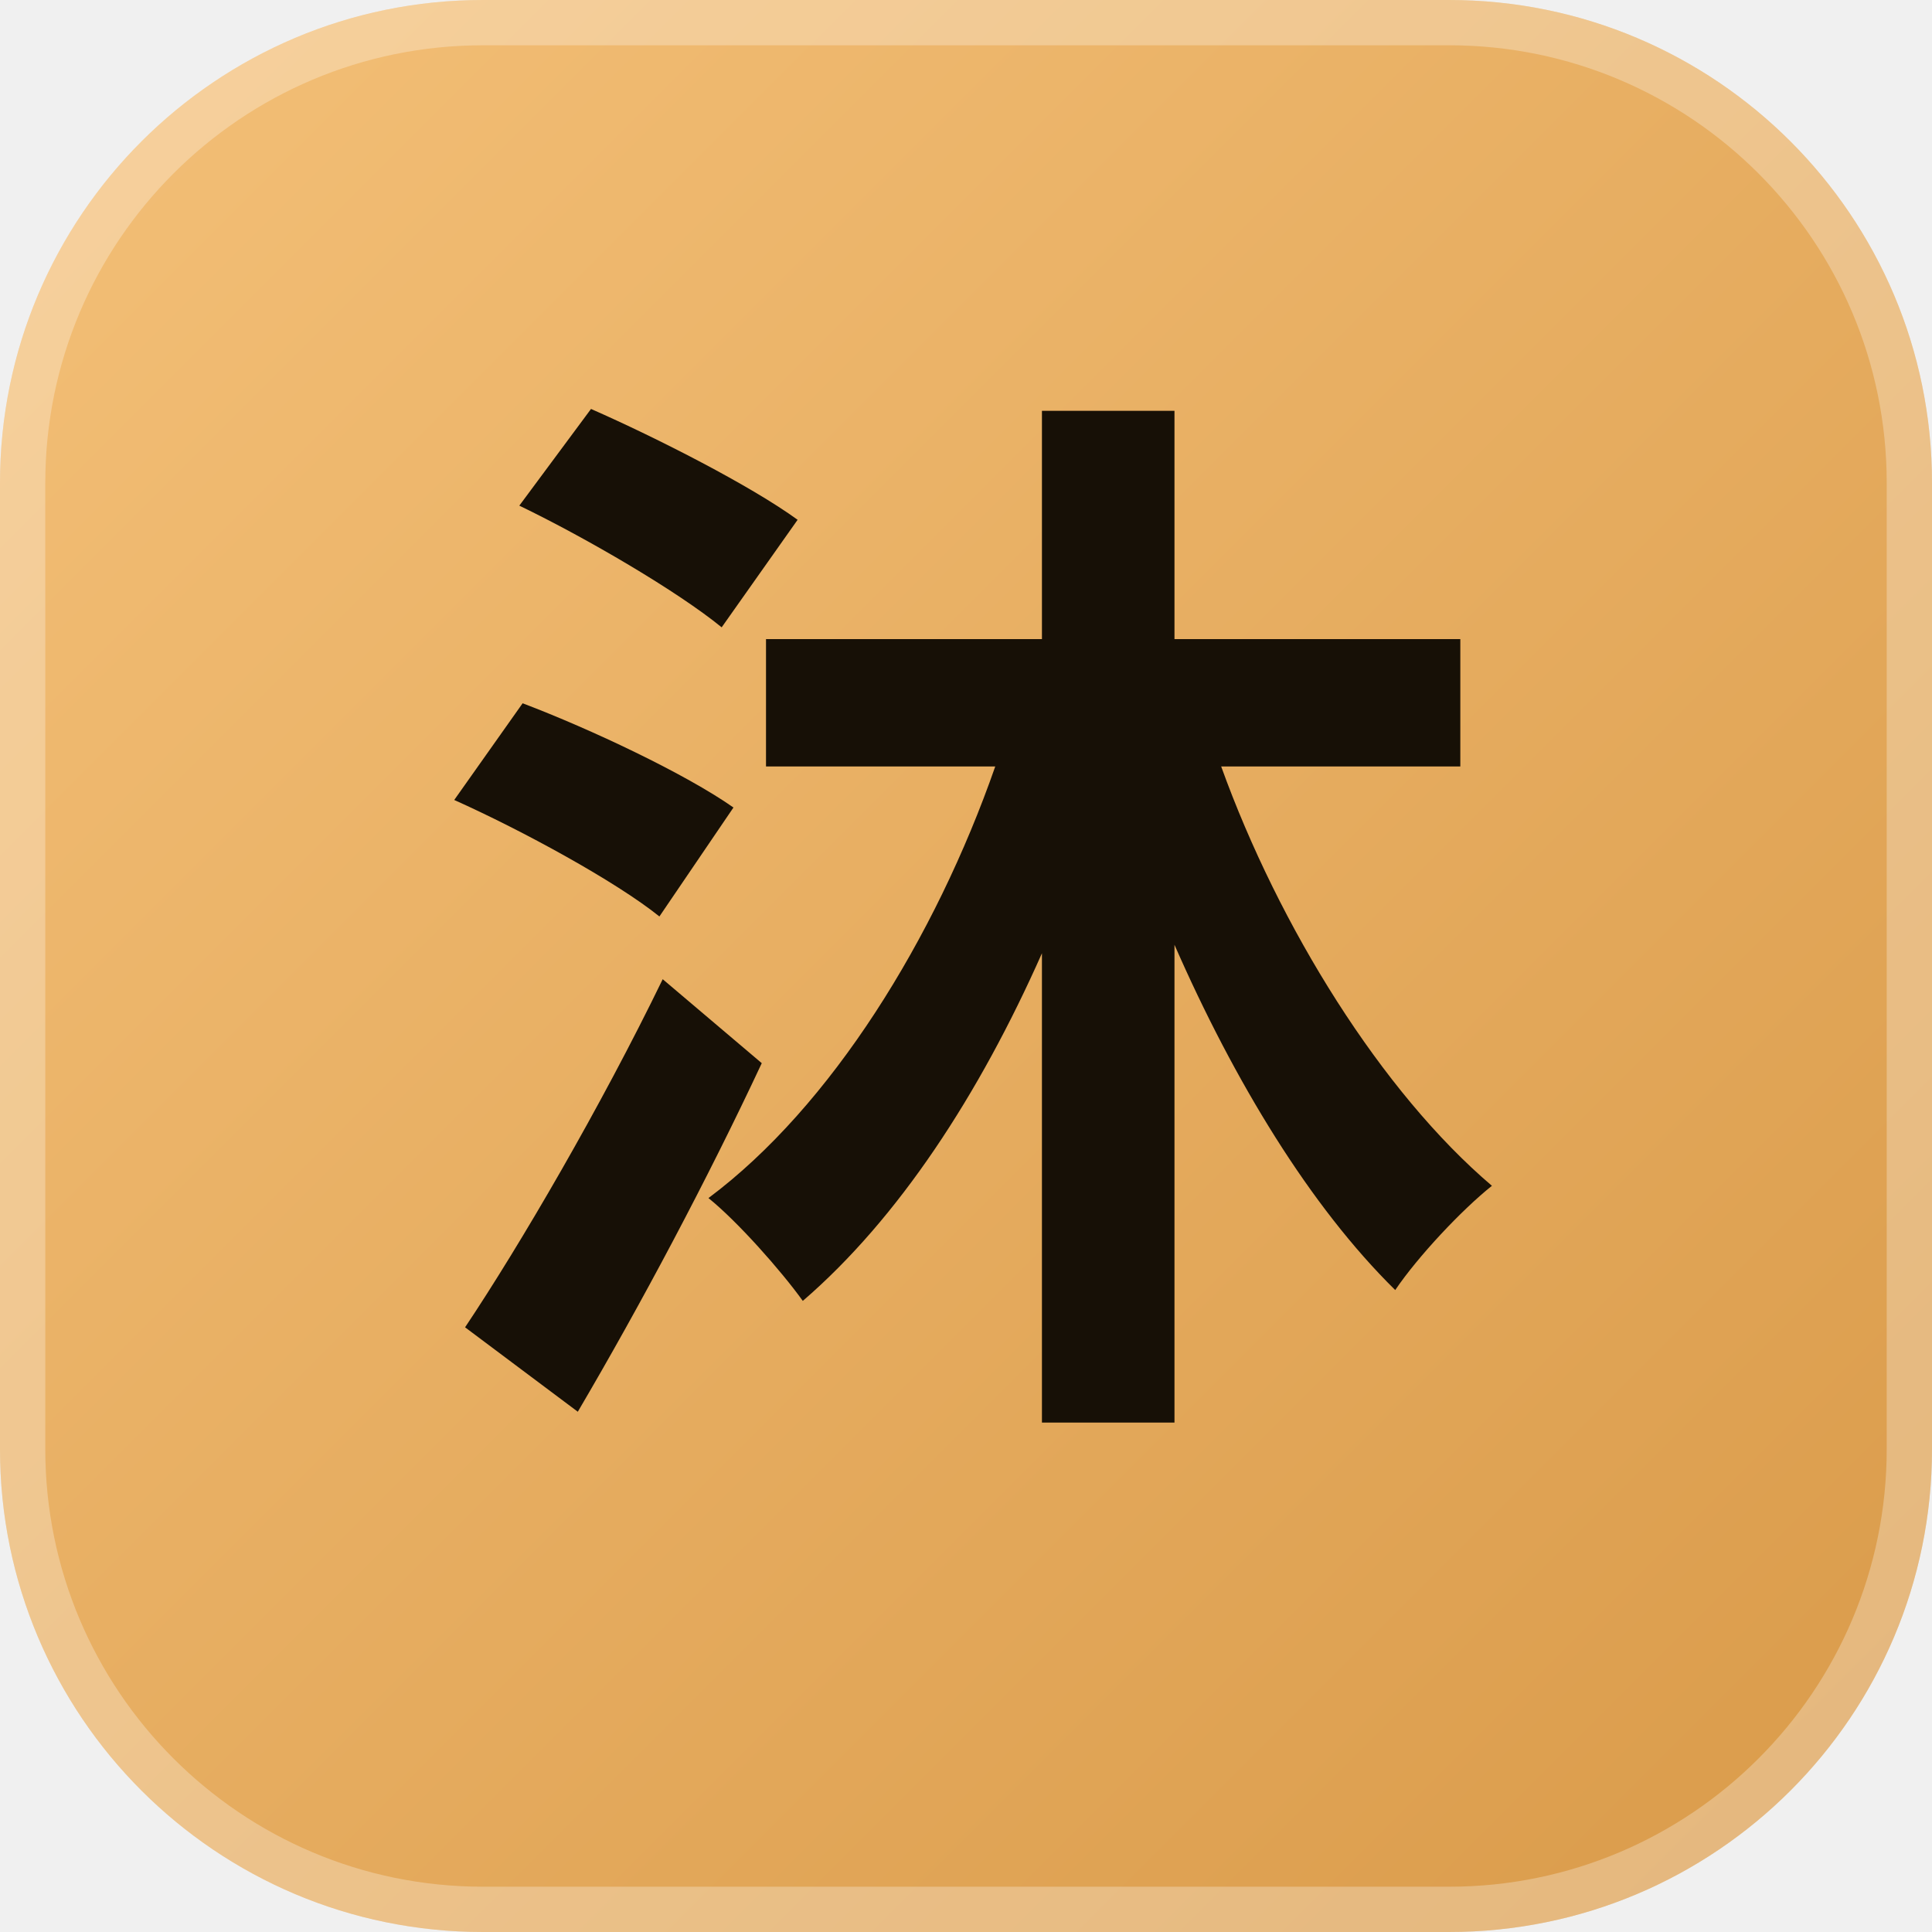
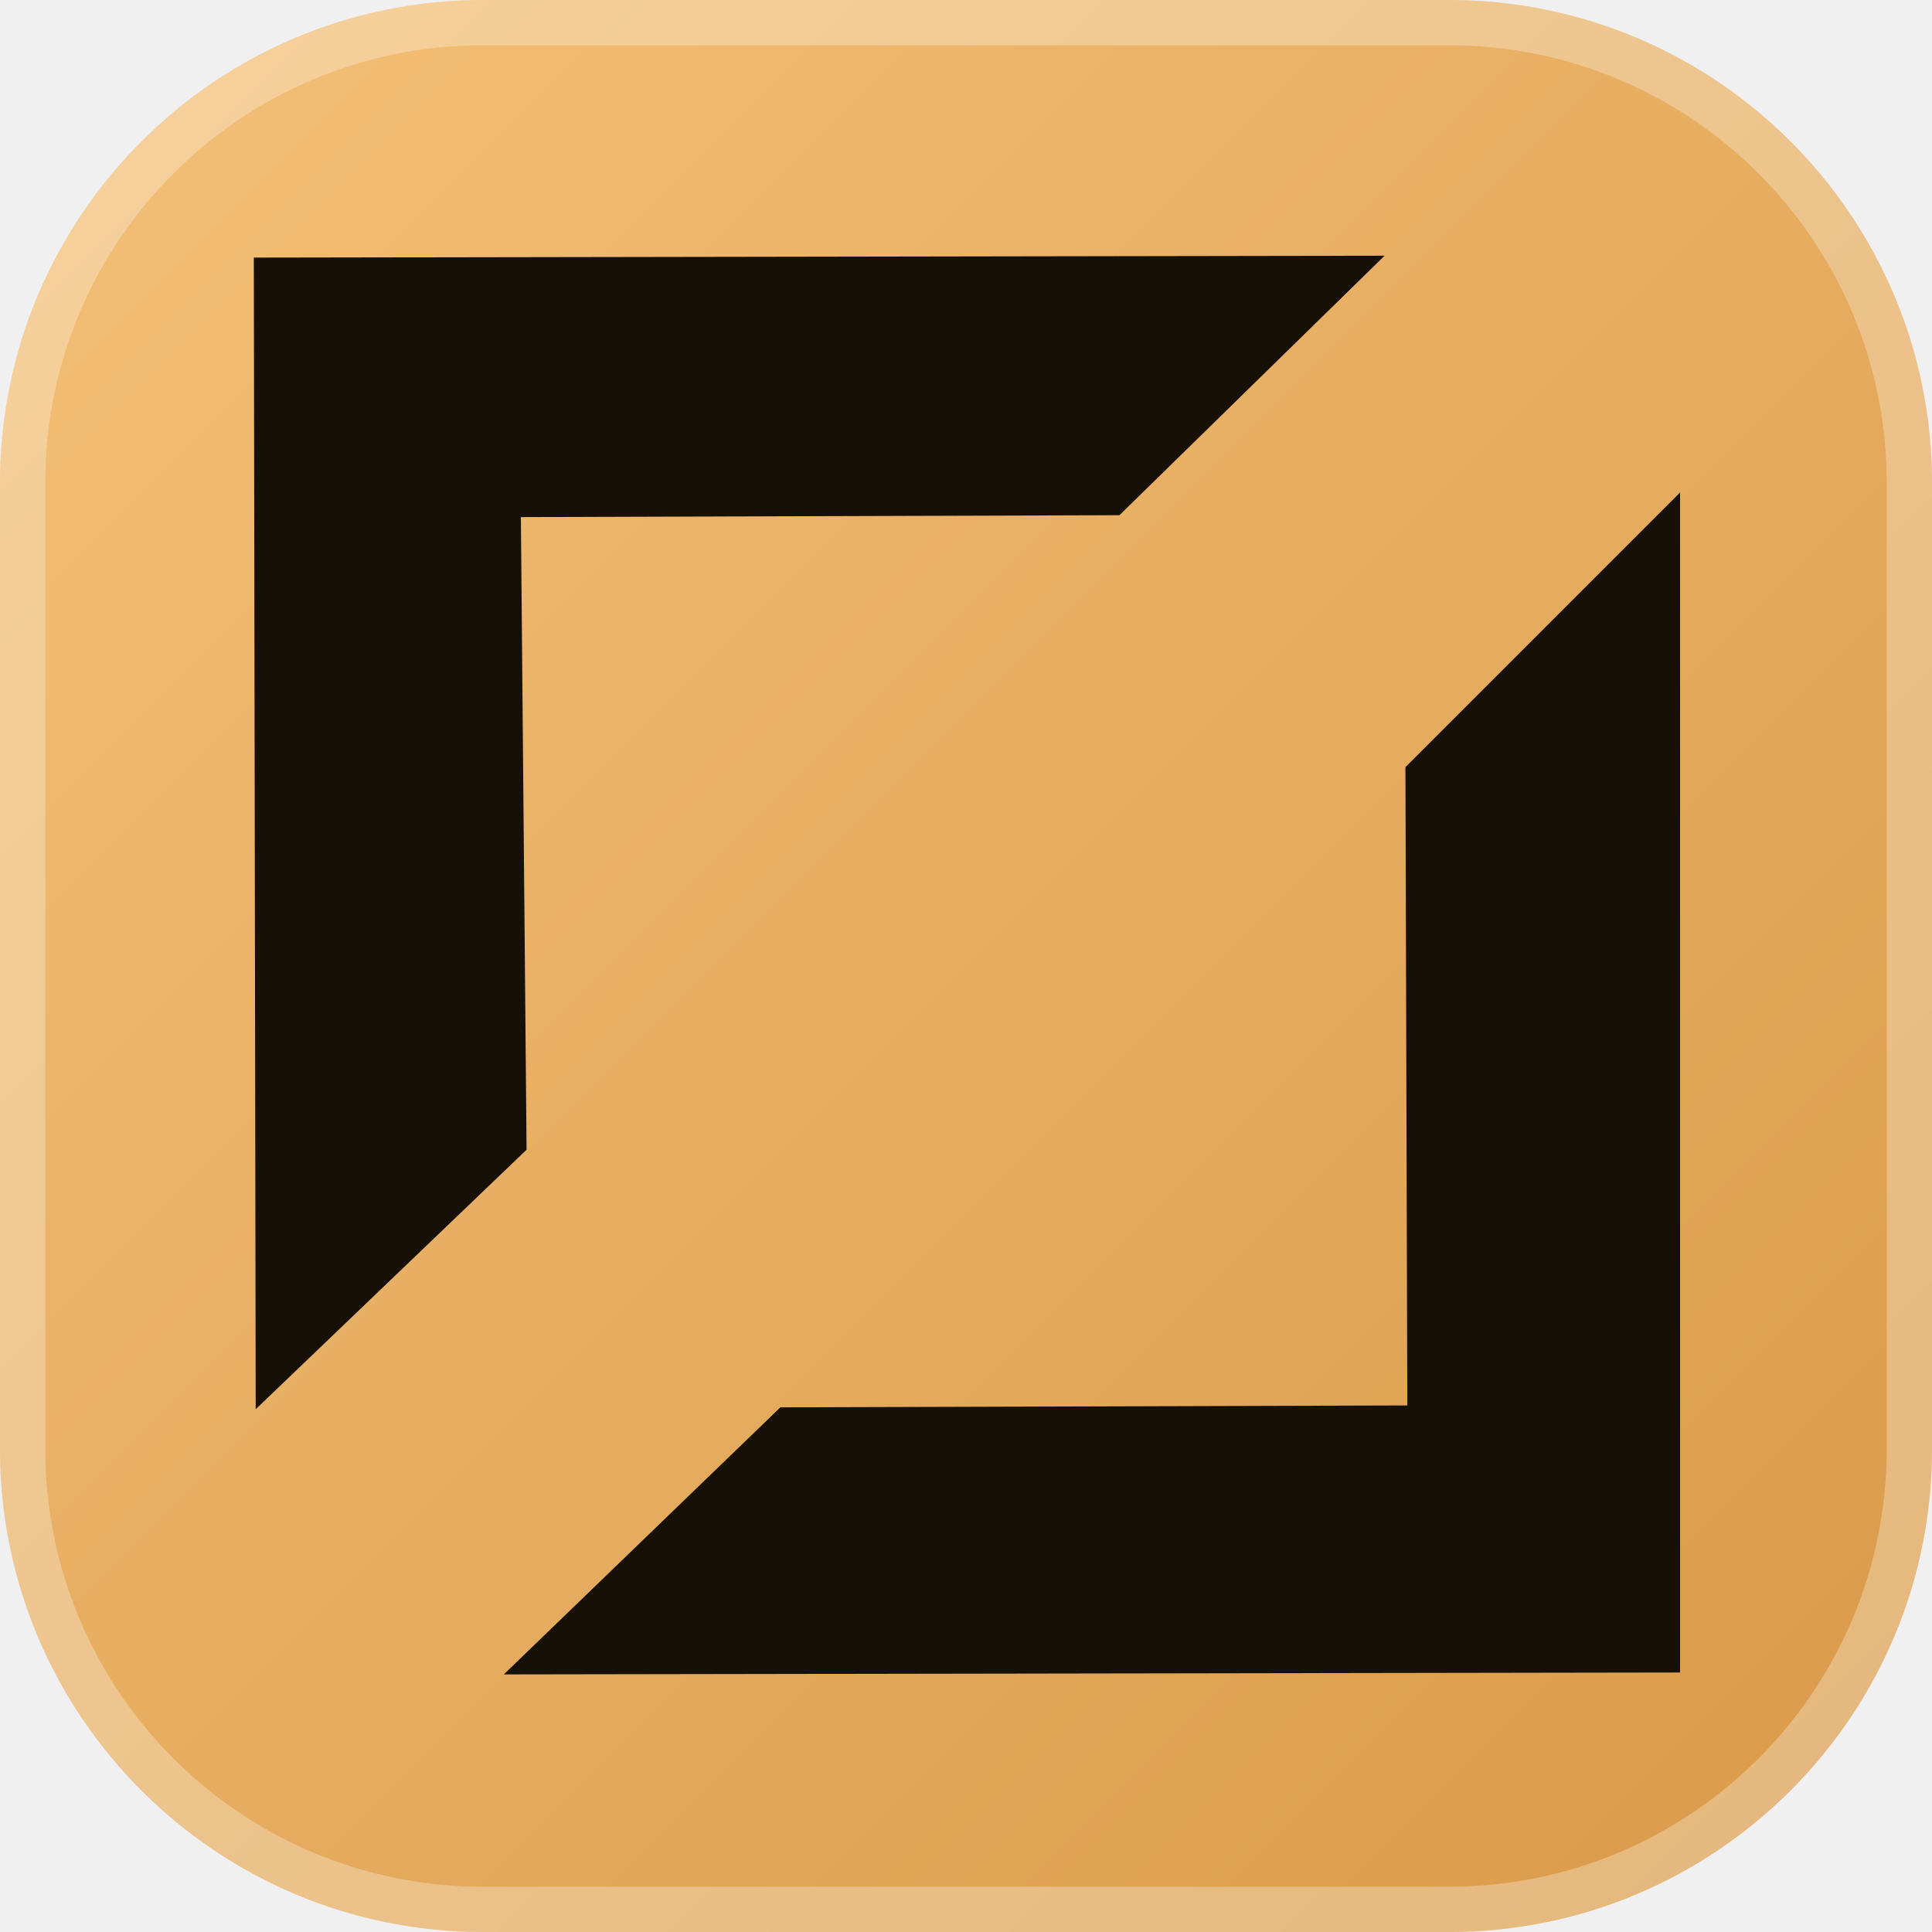
<svg xmlns="http://www.w3.org/2000/svg" viewBox="0 0 64 64">
  <defs>
    <linearGradient id="brand" x1="0" y1="0" x2="1" y2="1">
      <stop offset="0" stop-color="#f4c078" />
      <stop offset="1" stop-color="#d99a49" />
    </linearGradient>
  </defs>
  <rect width="64" height="64" rx="16" fill="url(#brand)" />
  <rect x="0.75" y="0.75" width="62.5" height="62.5" rx="15.25" fill="none" stroke="#ffffff" stroke-opacity="0.28" stroke-width="1.5" />
-   <text x="32" y="44" text-anchor="middle" font-family="'Microsoft YaHei UI', 'Microsoft YaHei', 'PingFang SC', sans-serif" font-size="36" font-weight="700" fill="#171006">沐</text>
+   <svg x="0" y="0" width="64" height="64" viewBox="116 112 1020 1020">
+     <path fill="#171006" d="M847 247 L250 248 L251 856 L394 719 L391 385 L707 384 Z" />
+     <path fill="#171006" d="M1003 372 L858 517 L859 854 L528 855 L382 996 L1003 995 Z" />
+   </svg>
</svg>
